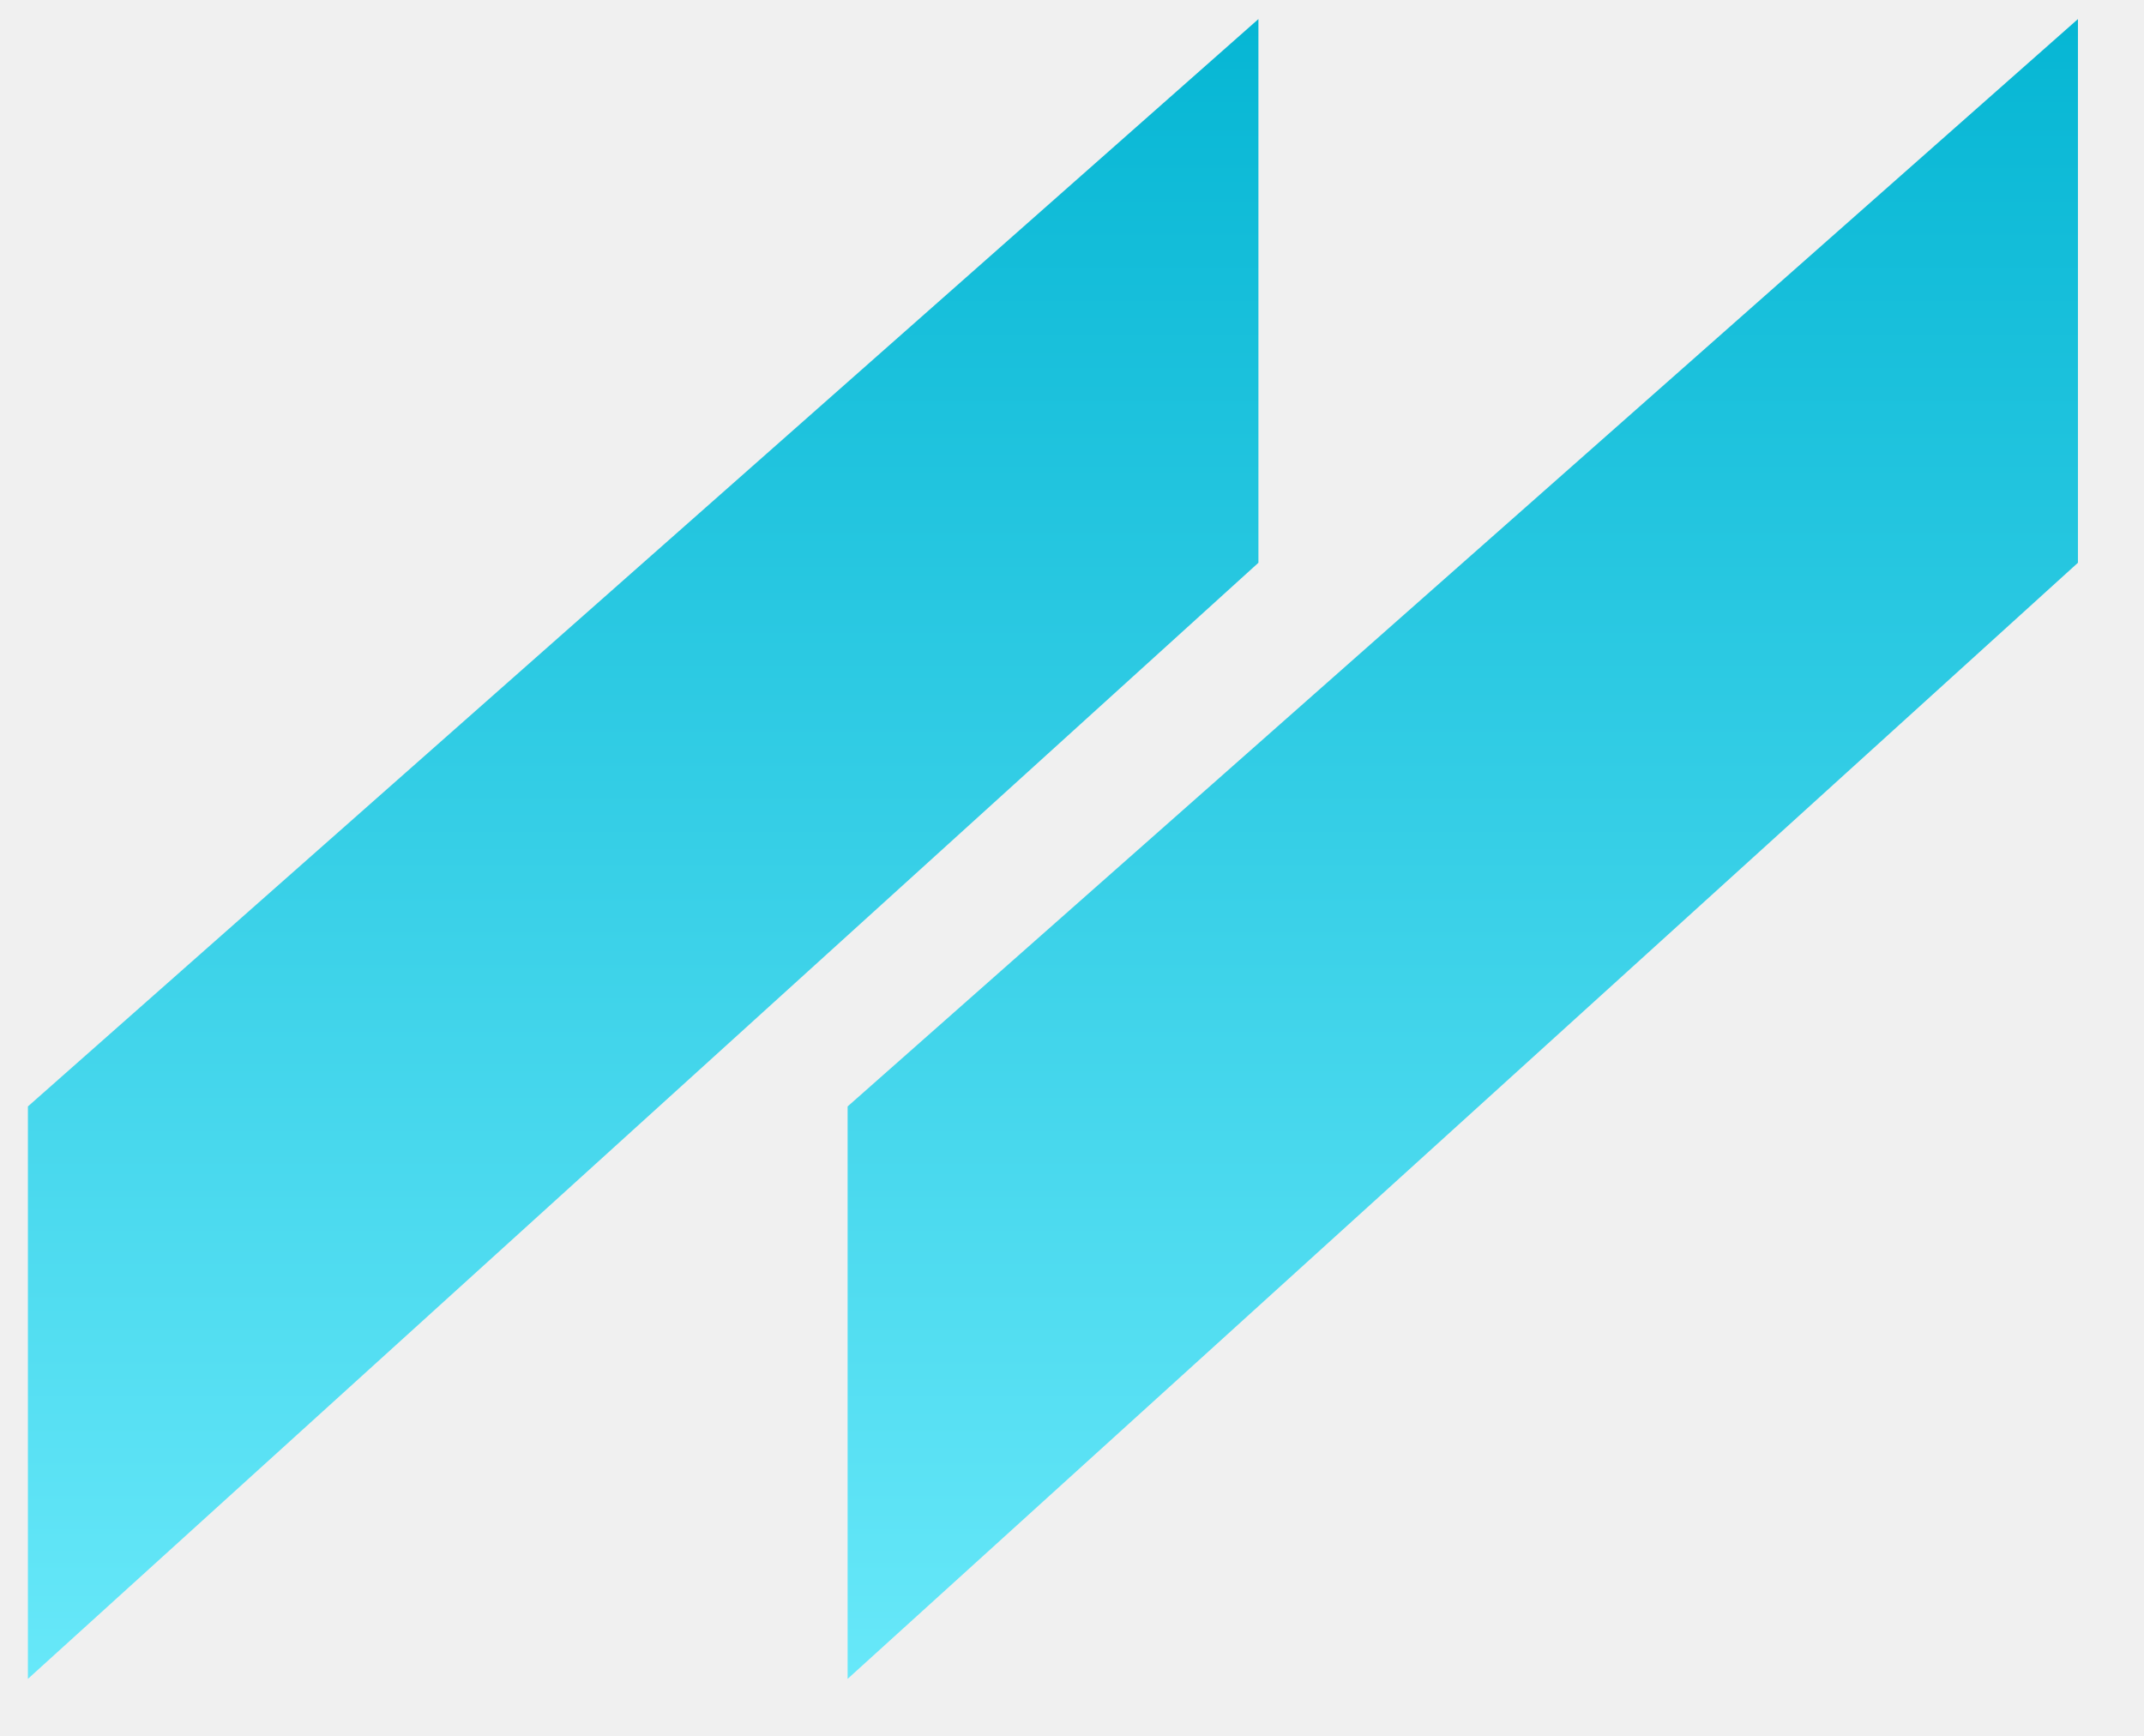
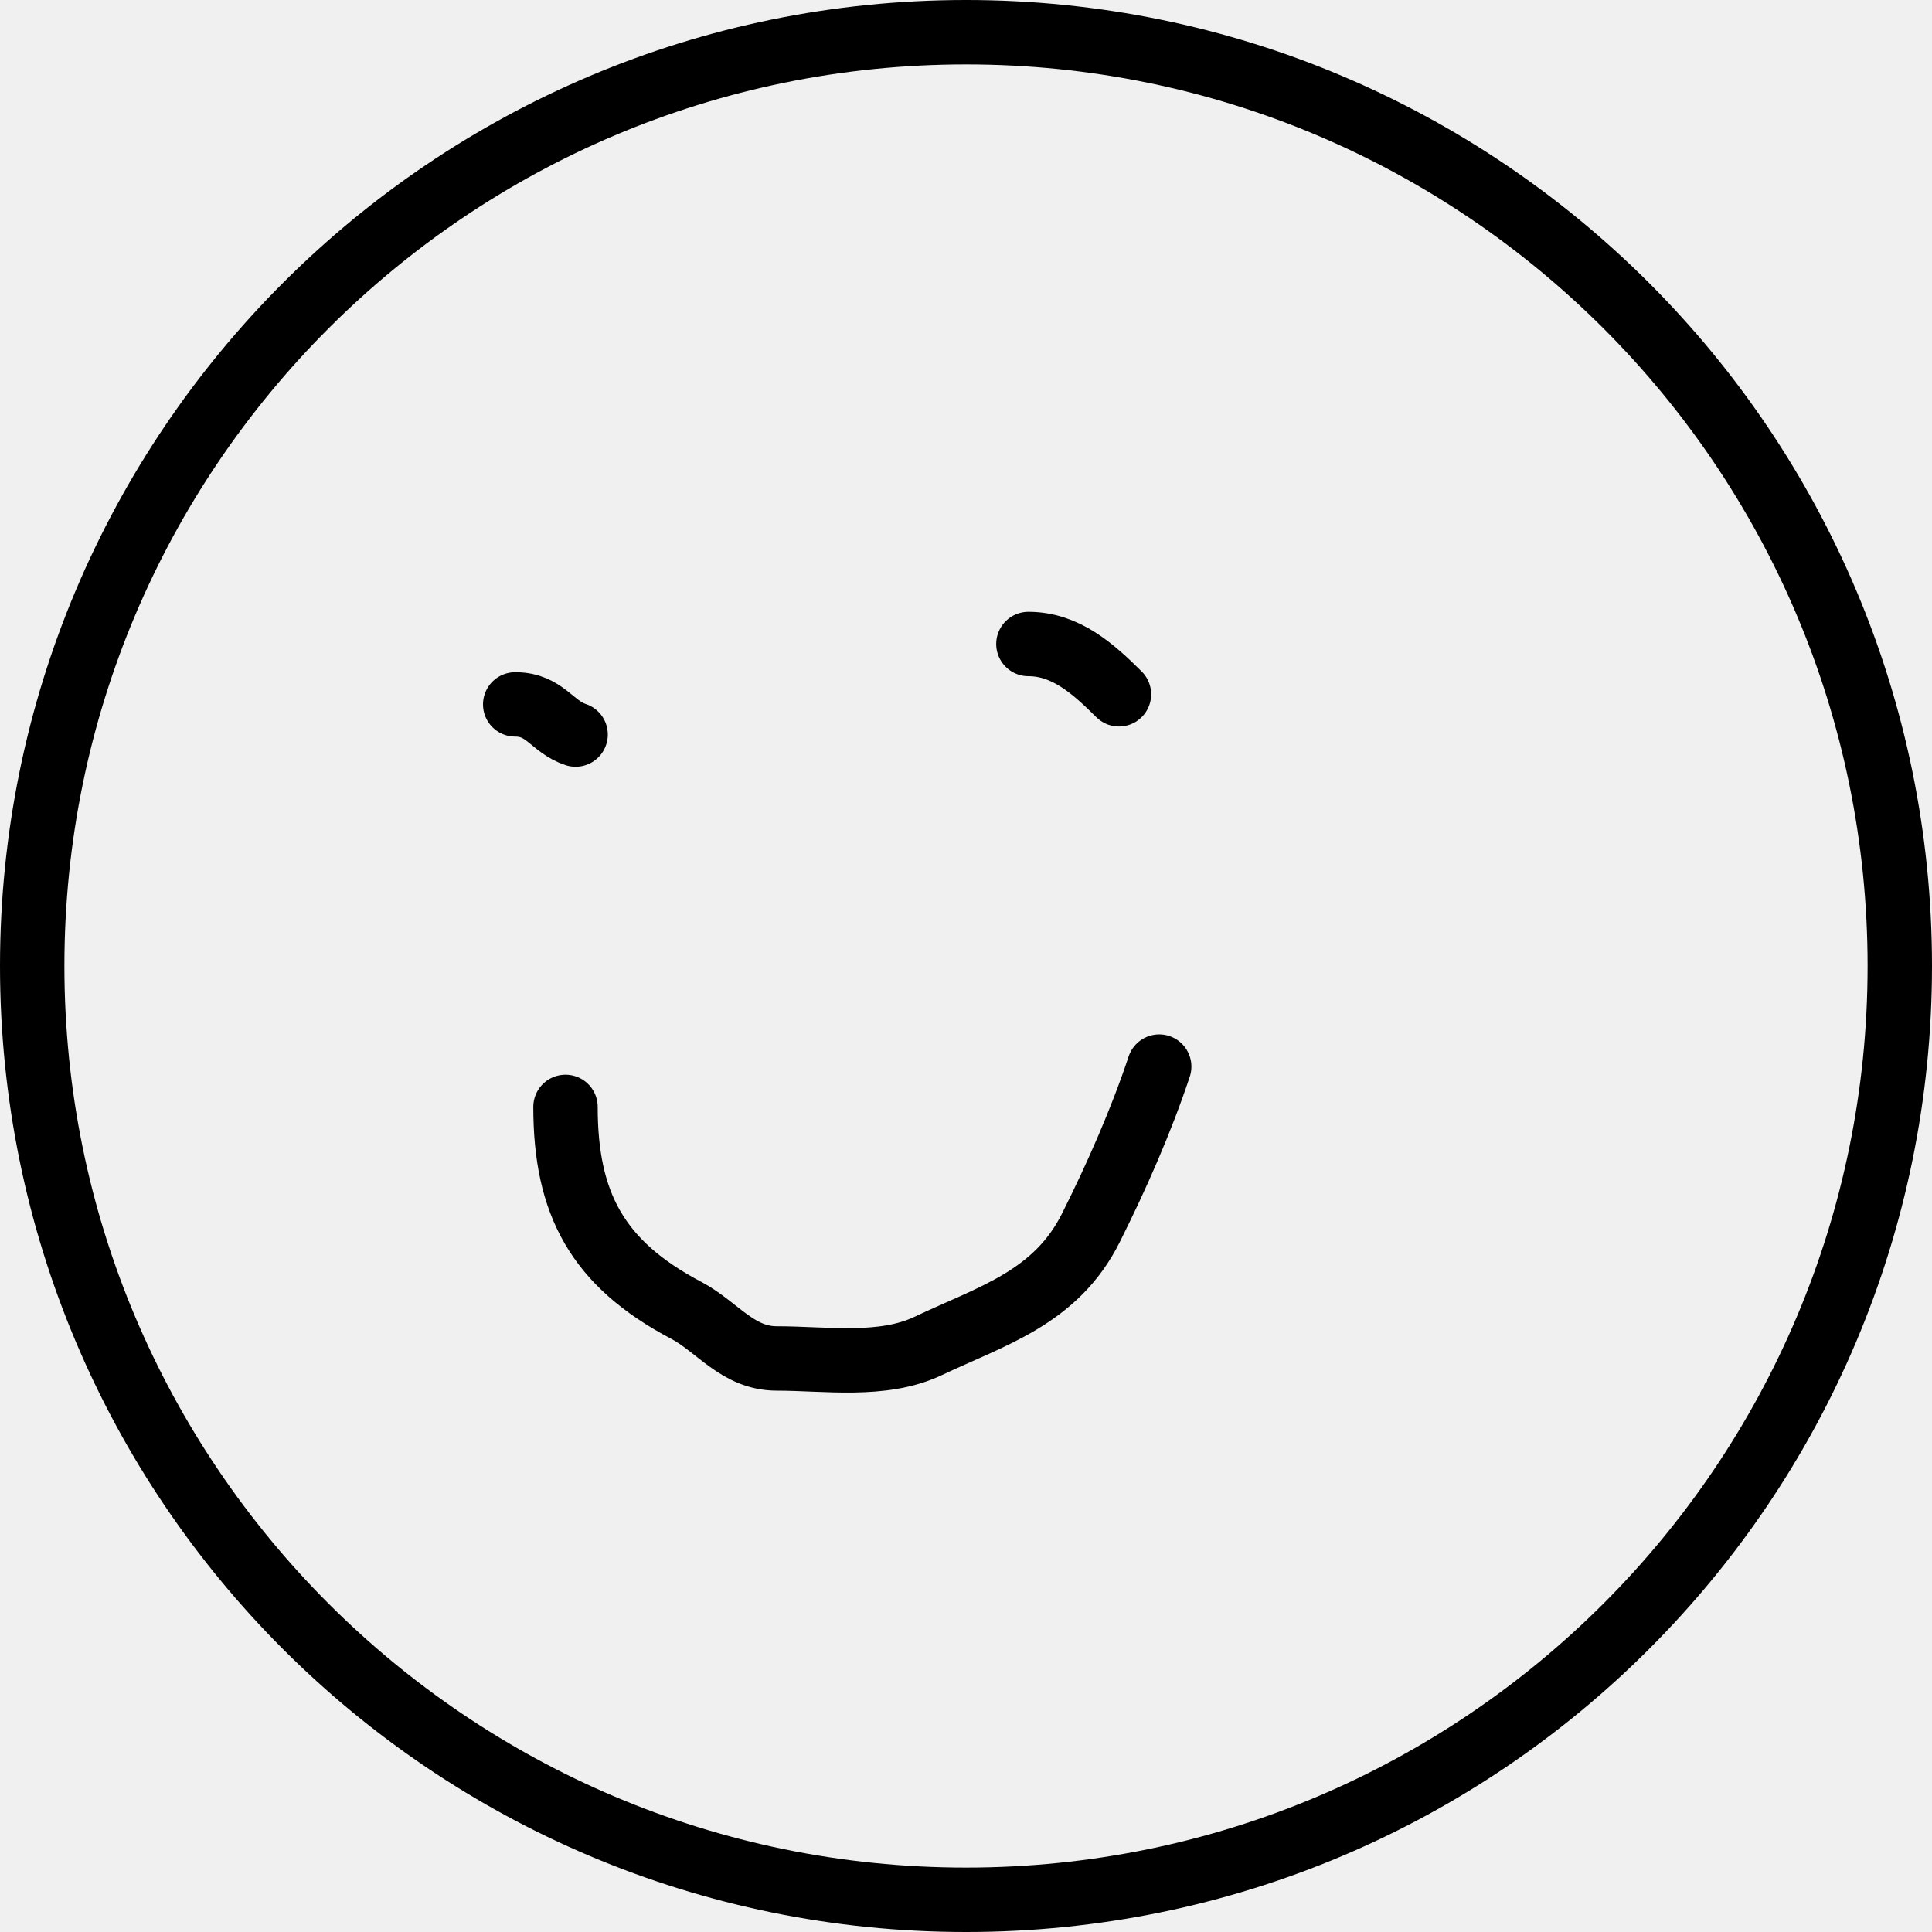
- <svg xmlns="http://www.w3.org/2000/svg" xmlns:xlink="http://www.w3.org/1999/xlink" version="1.1" preserveAspectRatio="xMidYMid meet" viewBox="344.564 330.278 111.737 91.218" width="53.87" height="43.61">
+ <svg xmlns="http://www.w3.org/2000/svg" width="30" height="30" viewBox="0 0 30 30" fill="none">
+   <g clip-path="url(#clip0_1_3)">
+     <circle cx="15" cy="15" r="14.5" stroke="black" />
+     <path d="M8 10.938C8.465 10.938 8.567 11.283 8.938 11.406" stroke="black" stroke-linecap="round" />
+     <path d="M15.969 10C16.544 10 16.972 10.379 17.375 10.781" stroke="black" stroke-linecap="round" />
+     <path d="M8.781 17.188C8.781 18.688 9.275 19.62 10.656 20.347C11.139 20.602 11.453 21.094 12.062 21.094C12.819 21.094 13.704 21.235 14.406 20.903C15.409 20.428 16.397 20.151 16.941 19.062C17.342 18.26 17.718 17.408 18 16.562" stroke="black" stroke-linecap="round" />
+   </g>
  <defs>
-     <path d="M453.3 331.28L453.3 359.85L388.64 418.5L388.64 388.42L453.3 331.28Z" id="aFZf6T5ED" />
-     <linearGradient id="gradientb2ThqnP5Op" gradientUnits="userSpaceOnUse" x1="420.97" y1="331.28" x2="420.97" y2="418.5">
-       <stop style="stop-color: #06b6d4;stop-opacity: 1" offset="0%" />
-       <stop style="stop-color: #67e8f9;stop-opacity: 1" offset="100%" />
-     </linearGradient>
-     <path d="M410.23 331.28L410.23 359.85L345.56 418.5L345.56 388.42L410.23 331.28Z" id="a9fehgwfM" />
-     <linearGradient id="gradientk1wNV9Ostb" gradientUnits="userSpaceOnUse" x1="377.89" y1="331.28" x2="377.89" y2="418.5">
-       <stop style="stop-color: #06b6d4;stop-opacity: 1" offset="0%" />
-       <stop style="stop-color: #67e8f9;stop-opacity: 1" offset="100%" />
-     </linearGradient>
+     <clipPath id="clip0_1_3">
+       <rect width="30" height="30" fill="white" />
+     </clipPath>
  </defs>
-   <g>
-     <g>
-       <use xlink:href="#aFZf6T5ED" opacity="1" fill="url(#gradientb2ThqnP5Op)" />
-     </g>
-     <g>
-       <use xlink:href="#a9fehgwfM" opacity="1" fill="url(#gradientk1wNV9Ostb)" />
-     </g>
-   </g>
</svg>
